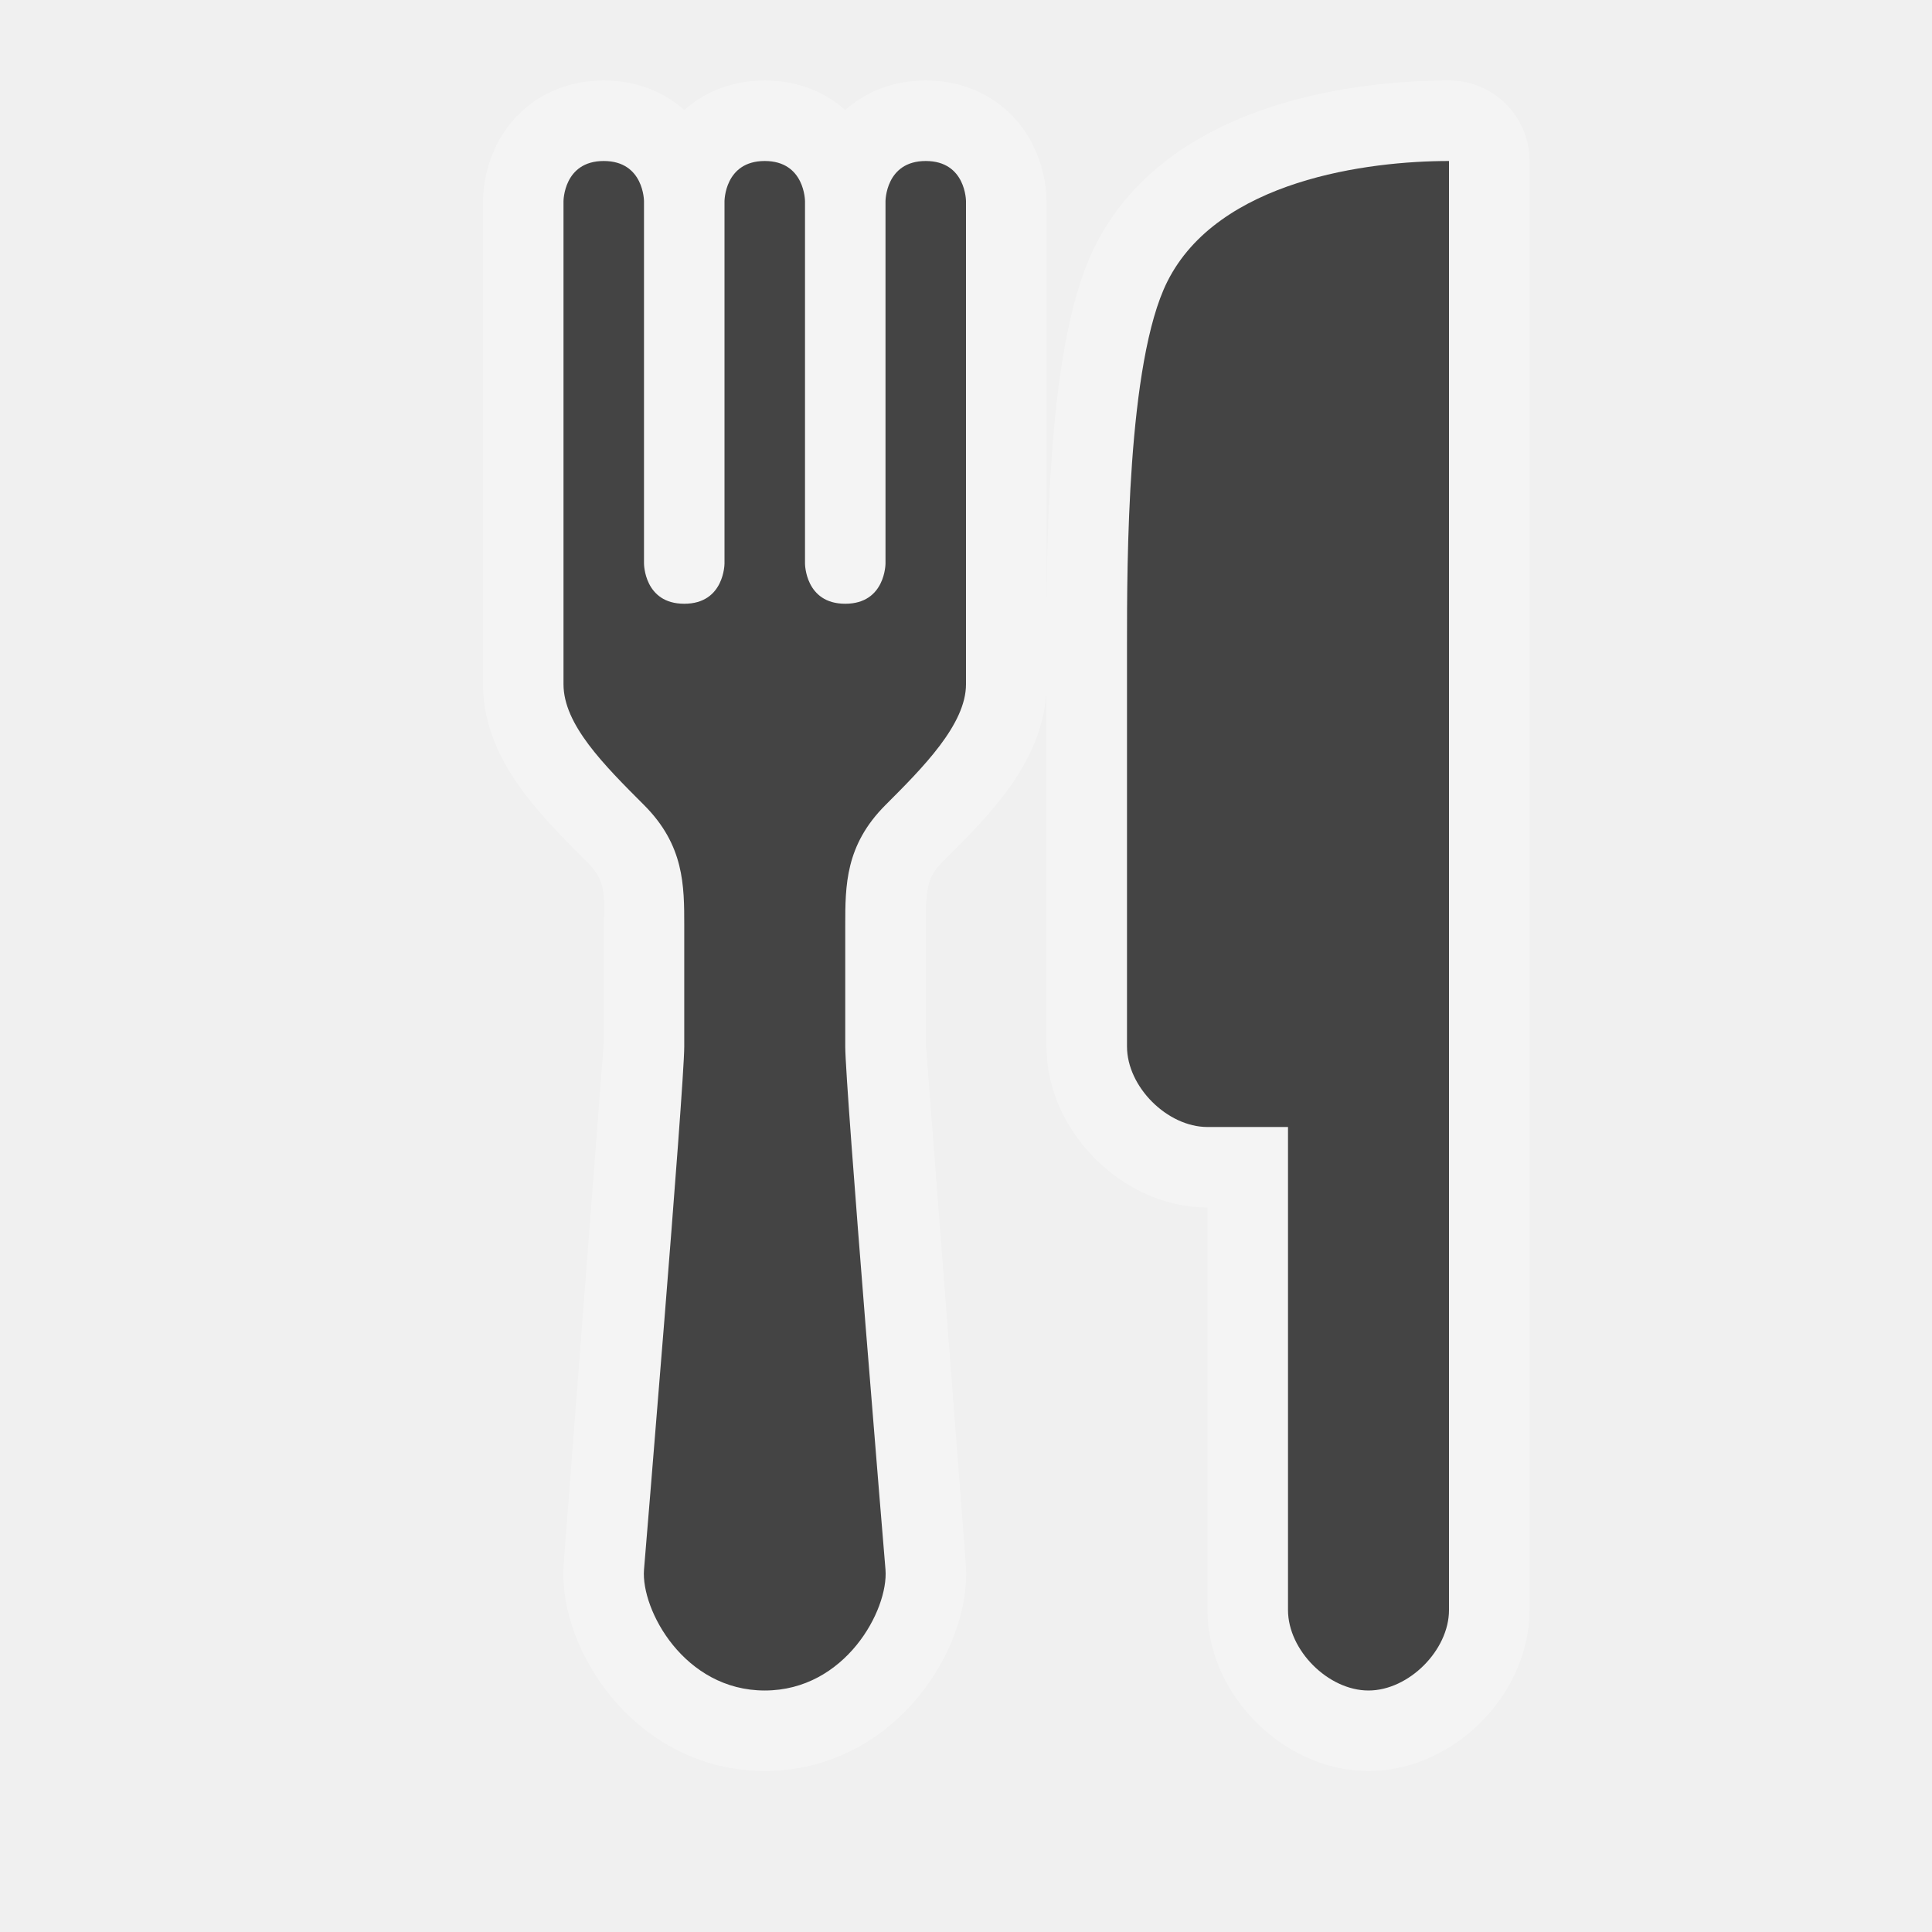
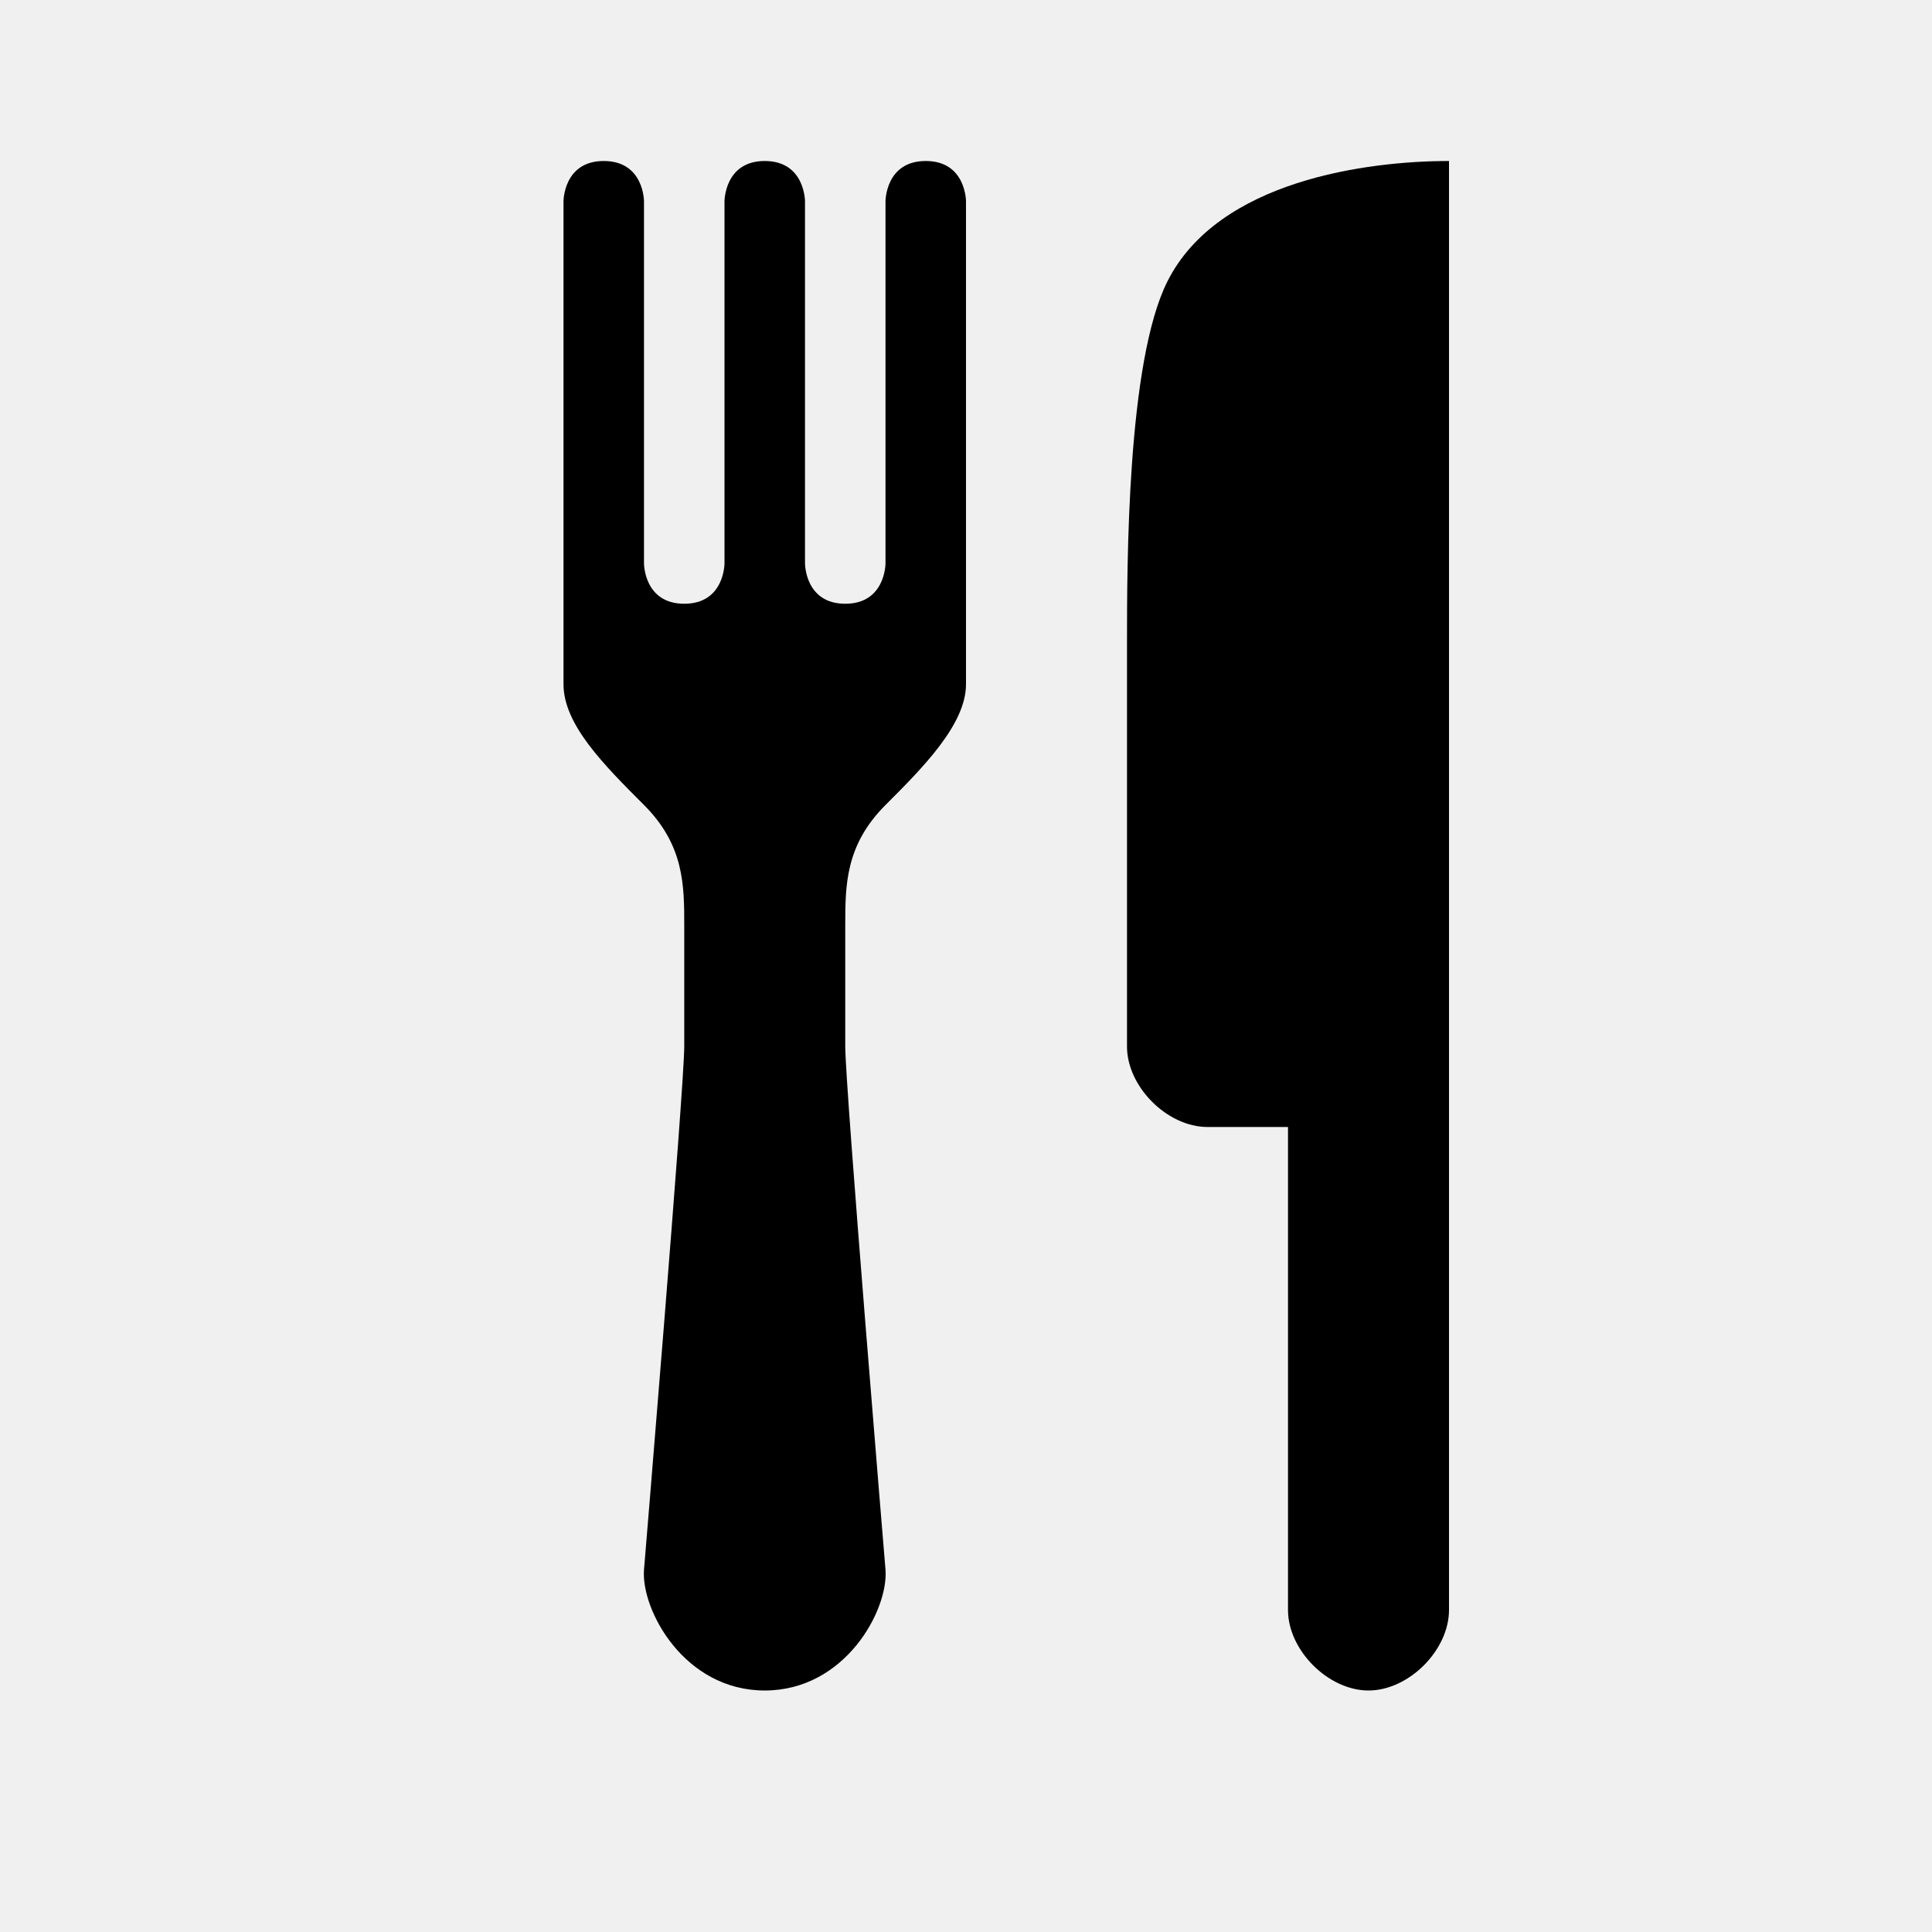
<svg xmlns="http://www.w3.org/2000/svg" version="1.1" width="24" height="24" id="svg4460">
  <defs id="defs4462" />
-   <g transform="translate(0,-1028.362)" id="layer1">
-     <g transform="translate(-318,-21.99998)" id="restaurant-24" style="display:inline">
-       <g transform="translate(0,-1)" id="g16702">
-         <path d="m 523.5,26 c -0.5,0 -0.5,0.5 -0.5,0.5 l 0,6 c 0,0.505 0.5,1 1,1.5 0.5,0.5 0.526,1.006 0.5,1.5 l 0,1.5 -0.5,6.5 c -0.038,0.498 0.5,1.5 1.5,1.5 1,0 1.538,-1 1.5,-1.5 l -0.5,-6.5 0,-1.5 c 0,-0.479 0,-1 0.5,-1.5 0.461,-0.461 1,-0.979 1,-1.5 l 0,-6 c 0,0 0,-0.5 -0.5,-0.5 -0.5,0 -0.5,0.5 -0.5,0.5 l 0,4.5 c 0,0 0,0.5 -0.5,0.5 C 526,31.5 526,31 526,31 l 0,-4.5 c 0,0 0,-0.5 -0.5,-0.5 -0.5,0 -0.5,0.5 -0.5,0.5 l 0,4.5 c 0,0 0,0.5 -0.5,0.5 C 524,31.5 524,31 524,31 l 0,-4.5 c 0,0 0,-0.5 -0.5,-0.5 z m 10.5,0 c -1,0 -2.868,0.235 -3.5,1.5 -0.5,1 -0.5,3.5 -0.5,4.5 l 0,5 c 0,0.5 0.5,1 1,1 l 1,0 0,6 c 0,0.5 0.5,1 1,1 0.5,0 1,-0.5 1,-1 z" transform="translate(-198,1027.362)" id="path5418" style="opacity:0.3;color:#000000;fill:#ffffff;fill-opacity:1;fill-rule:nonzero;stroke:#ffffff;stroke-width:2;stroke-linecap:butt;stroke-linejoin:round;stroke-miterlimit:4;stroke-opacity:1;stroke-dasharray:none;stroke-dashoffset:0;marker:none;visibility:visible;display:inline;overflow:visible;enable-background:accumulate" />
-         <path d="m 523.5,26 c -0.5,0 -0.5,0.5 -0.5,0.5 l 0,6 c 0,0.5 0.5,1 1,1.5 0.5,0.5 0.5,1 0.5,1.5 0,0 0,1 0,1.5 0,0.5 -0.5,6.5 -0.5,6.5 -0.038,0.498 0.5,1.5 1.5,1.5 1,0 1.538,-1 1.5,-1.5 0,0 -0.5,-6 -0.5,-6.5 0,-0.5 0,-1.5 0,-1.5 0,-0.5 0,-1 0.5,-1.5 0.461,-0.461 1,-1 1,-1.5 l 0,-6 c 0,0 0,-0.5 -0.5,-0.5 -0.5,0 -0.5,0.5 -0.5,0.5 l 0,4.5 c 0,0 0,0.5 -0.5,0.5 C 526,31.5 526,31 526,31 l 0,-4.5 c 0,0 0,-0.5 -0.5,-0.5 -0.5,0 -0.5,0.5 -0.5,0.5 l 0,4.5 c 0,0 0,0.5 -0.5,0.5 C 524,31.5 524,31 524,31 l 0,-4.5 c 0,0 0,-0.5 -0.5,-0.5 z m 10.5,0 c -1,0 -2.868,0.235 -3.5,1.5 -0.5,1 -0.5,3.5 -0.5,4.5 l 0,5 c 0,0.5 0.5,1 1,1 l 1,0 0,6 c 0,0.5 0.5,1 1,1 0.5,0 1,-0.5 1,-1 z" transform="translate(-198,1027.362)" id="path5304" style="color:#000000;fill:#444444;fill-opacity:1;fill-rule:nonzero;stroke:none;stroke-width:2;marker:none;visibility:visible;display:inline;overflow:visible;enable-background:accumulate" />
-       </g>
-     </g>
-   </g>
-   <rect width="24" height="24" x="0" y="0" id="canvas" style="fill:none;stroke:none;visibility:hidden" />
+   <path style="color:#000000;display:inline;overflow:visible;visibility:visible;fill:#000000;fill-opacity:1;fill-rule:nonzero;stroke:none;stroke-width:2;stroke-opacity:1;marker:none;enable-background:accumulate" id="path5304" d="M 7.5,2 C 7,2 7,2.5 7,2.5 l 0,6 c 0,0.5 0.5,1 1,1.5 0.5,0.5 0.5,1 0.5,1.5 0,0 0,1 0,1.5 0,0.5 -0.5,6.5 -0.5,6.5 -0.038,0.498 0.5,1.5 1.5,1.5 1,0 1.538,-1 1.5,-1.5 0,0 -0.5,-6 -0.5,-6.5 0,-0.5 0,-1.5 0,-1.5 0,-0.5 0,-1 0.5,-1.5 0.461,-0.461 1,-1 1,-1.5 l 0,-6 C 12,2.5 12,2 11.5,2 11,2 11,2.5 11,2.5 L 11,7 C 11,7 11,7.5 10.5,7.5 10,7.5 10,7 10,7 L 10,2.5 C 10,2.5 10,2 9.5,2 9,2 9,2.5 9,2.5 L 9,7 C 9,7 9,7.5 8.5,7.5 8,7.5 8,7 8,7 L 8,2.5 C 8,2.5 8,2 7.5,2 Z M 18,2 C 17,2 15.132,2.235 14.5,3.5 14,4.5 14,7 14,8 l 0,5 c 0,0.5 0.5,1 1,1 l 1,0 0,6 c 0,0.5 0.5,1 1,1 0.5,0 1,-0.5 1,-1 z" />
</svg>
